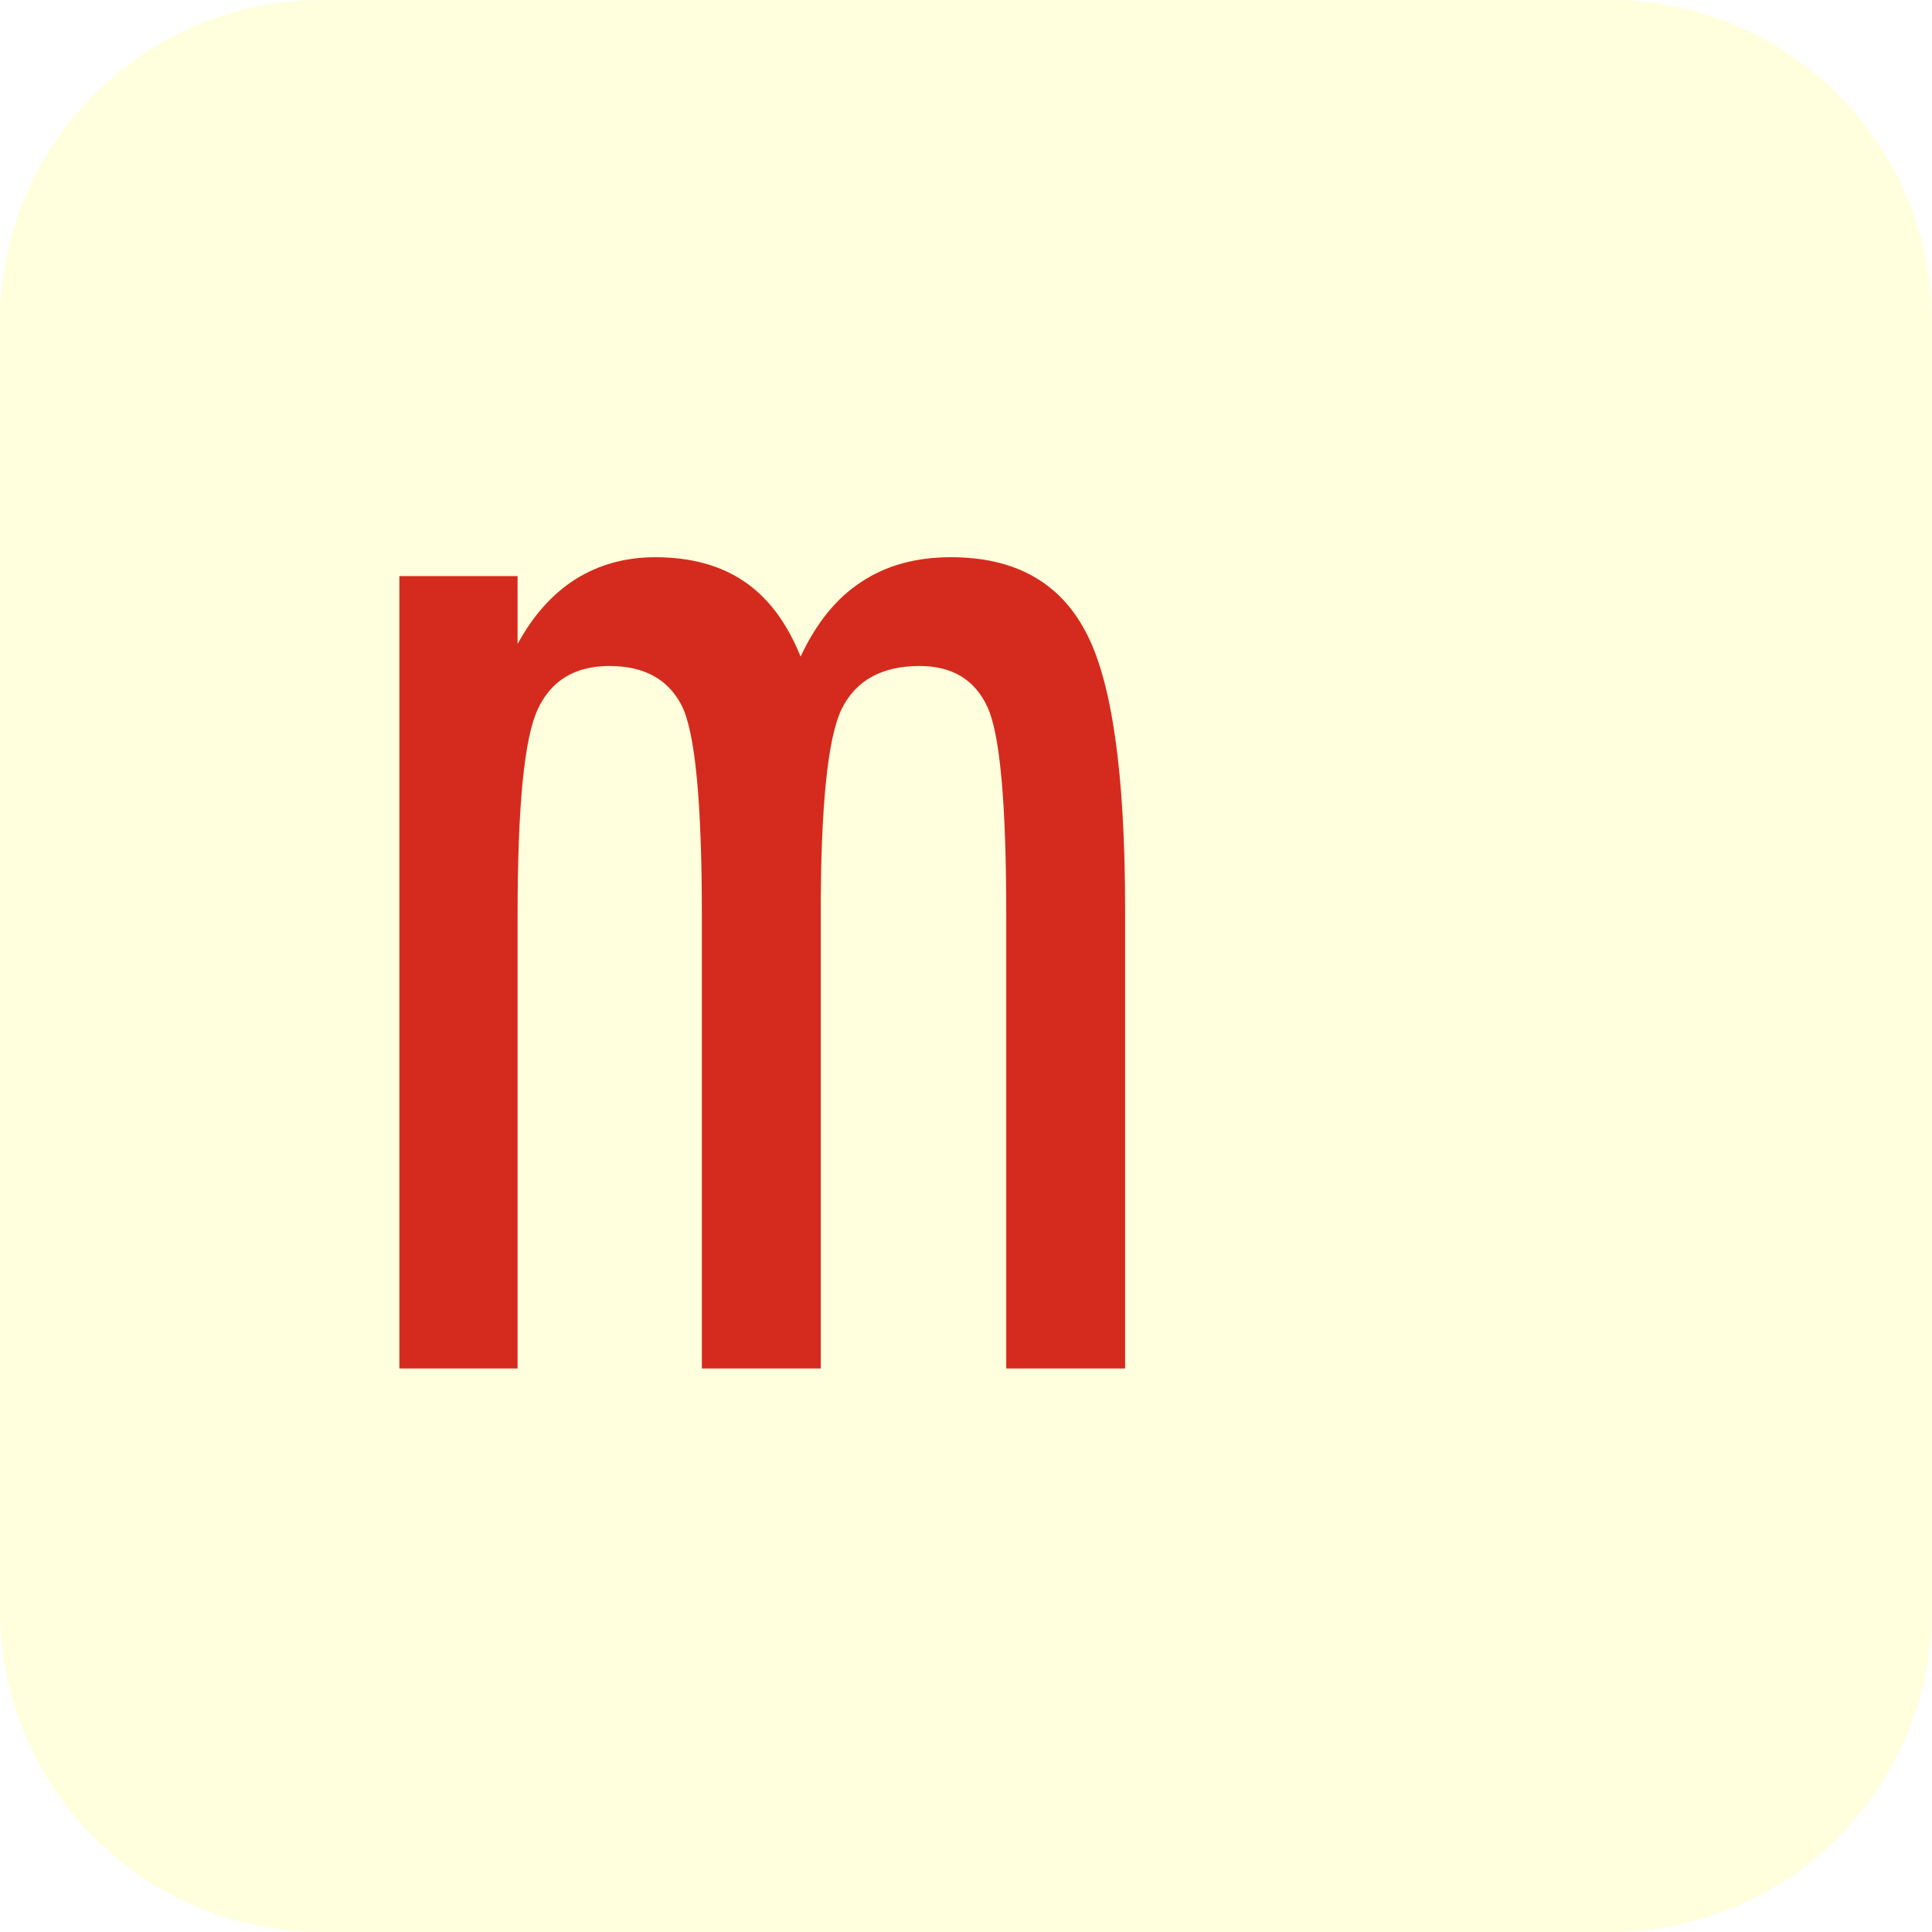
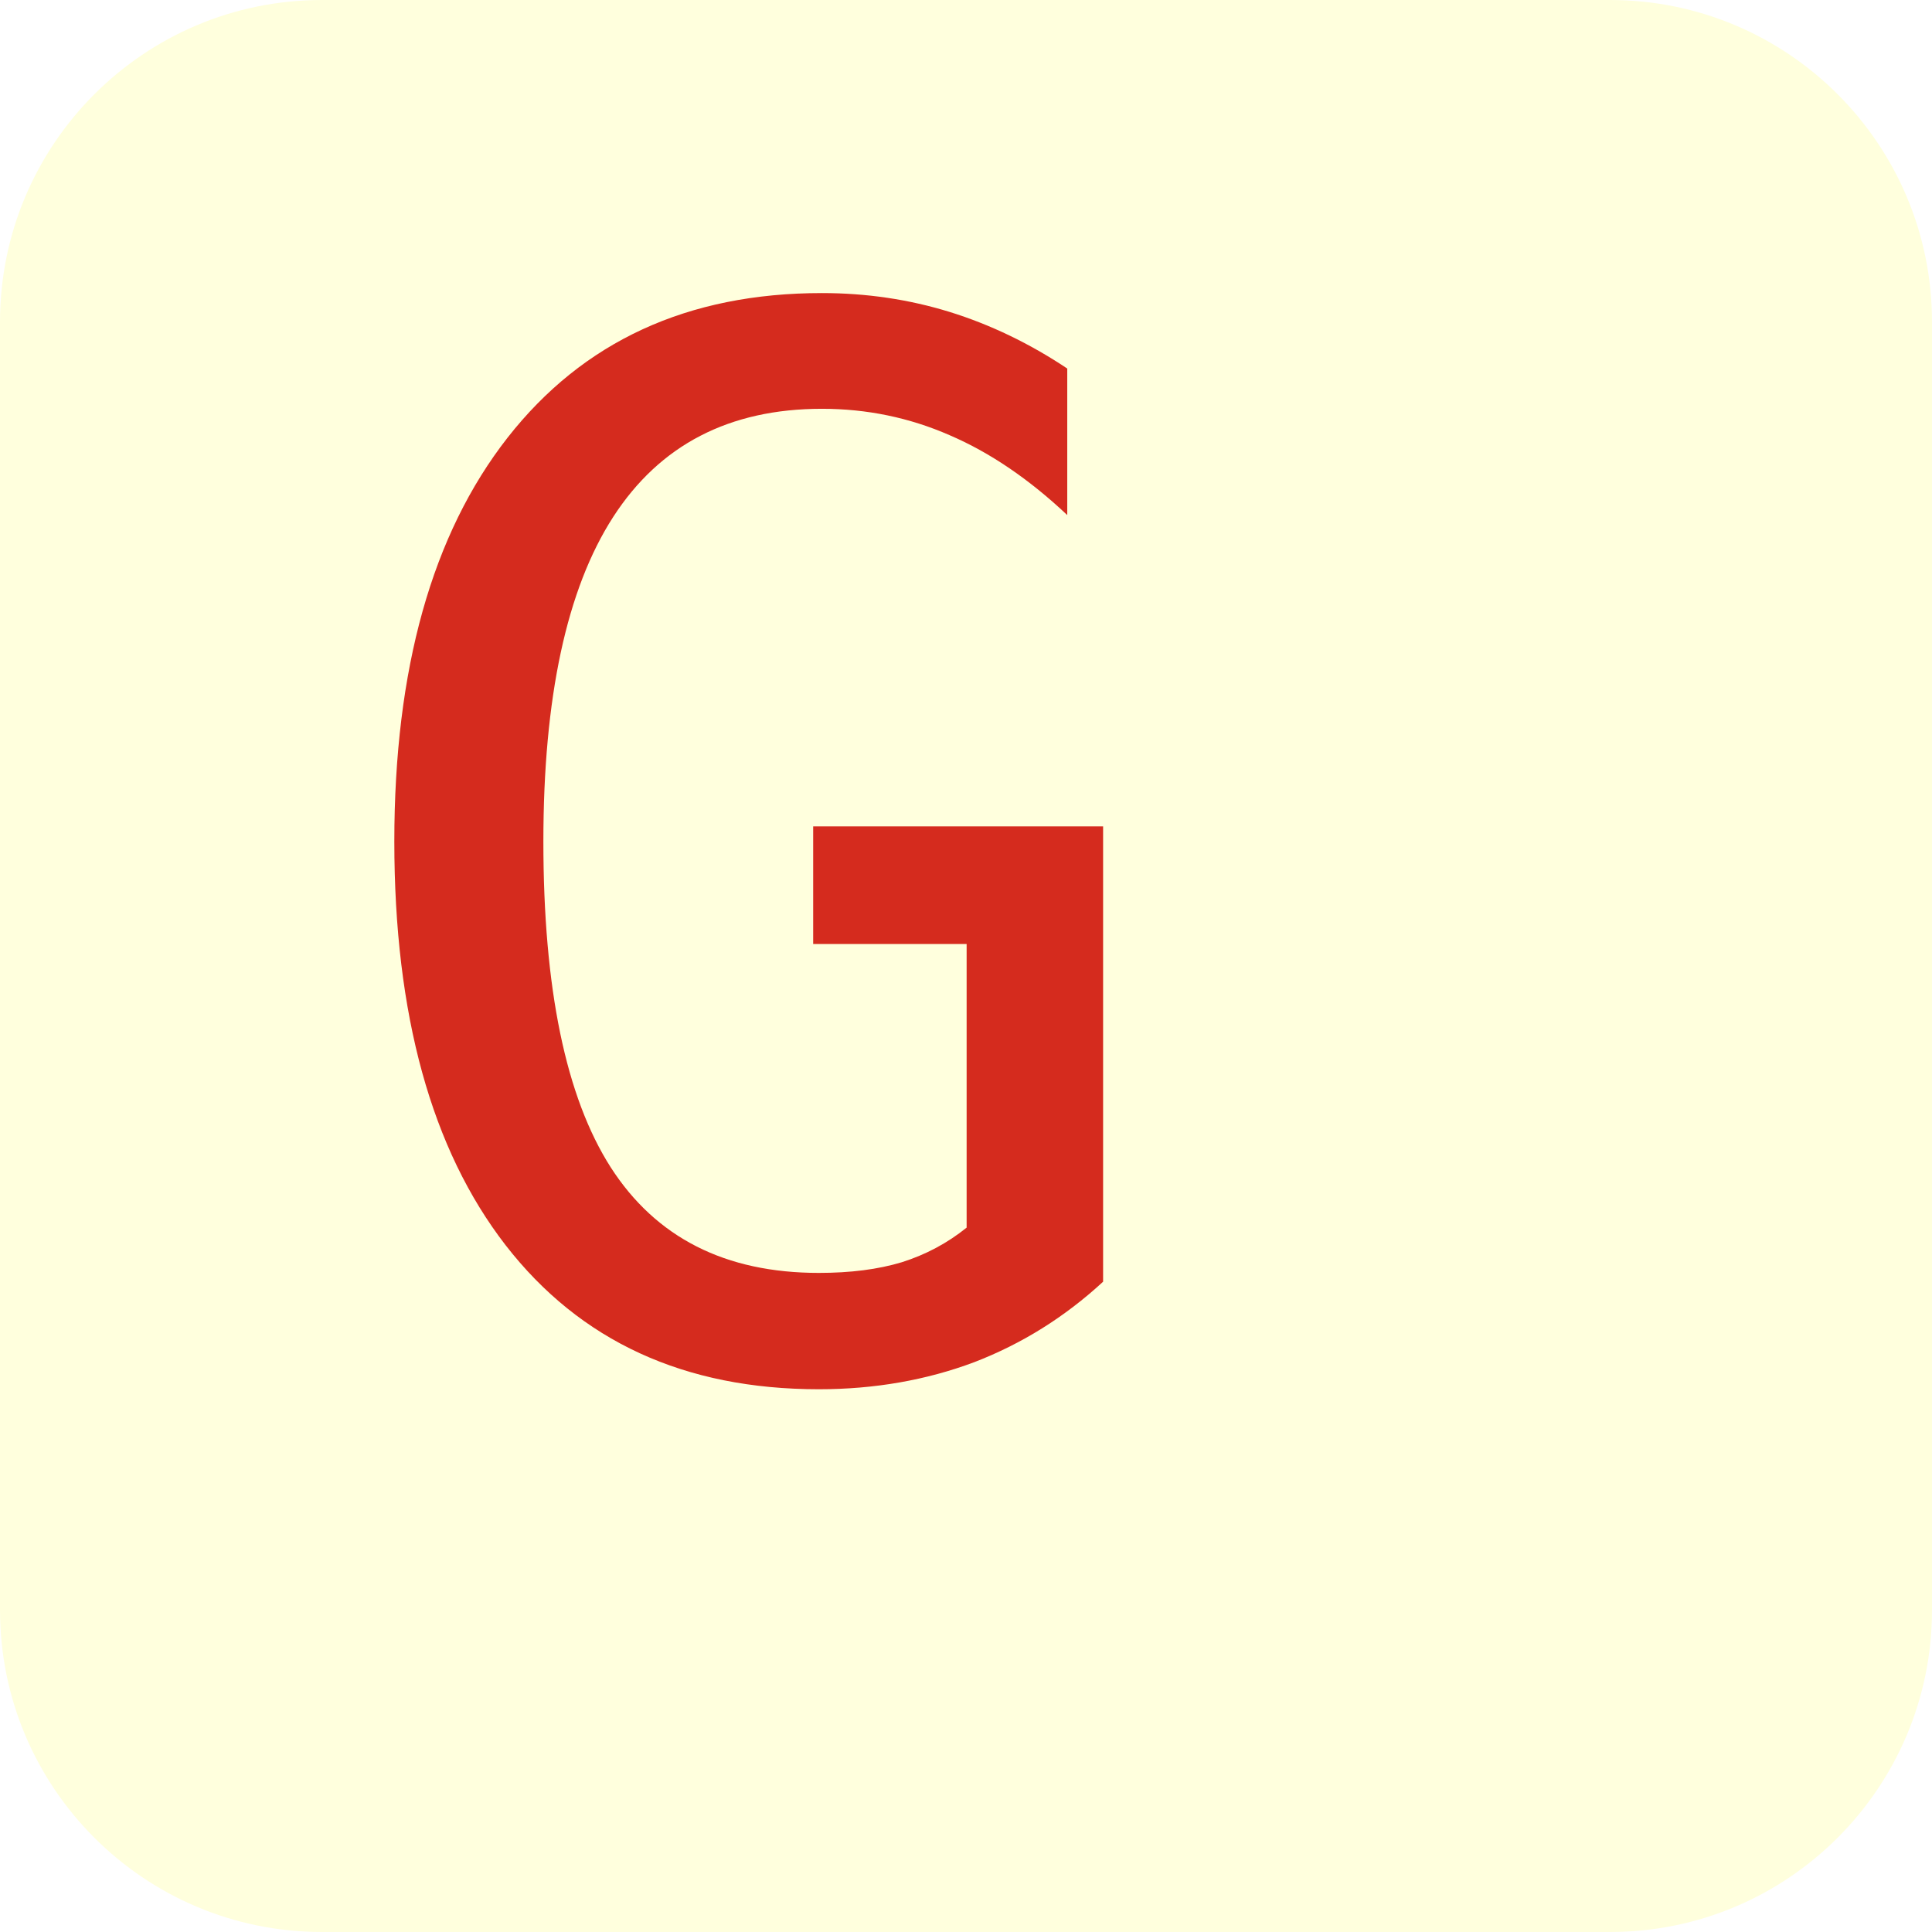
<svg xmlns="http://www.w3.org/2000/svg" viewBox="0 0 48 48">
  <rect width="48" height="48" rx="8" fill="#ffffdd" />
-   <text x="8" y="34" fill="#d52b1e" font-family="monospace" font-size="36">m</text>
+   <text x="8" y="34" fill="#d52b1e" font-family="monospace" font-size="36">G</text>
</svg>
